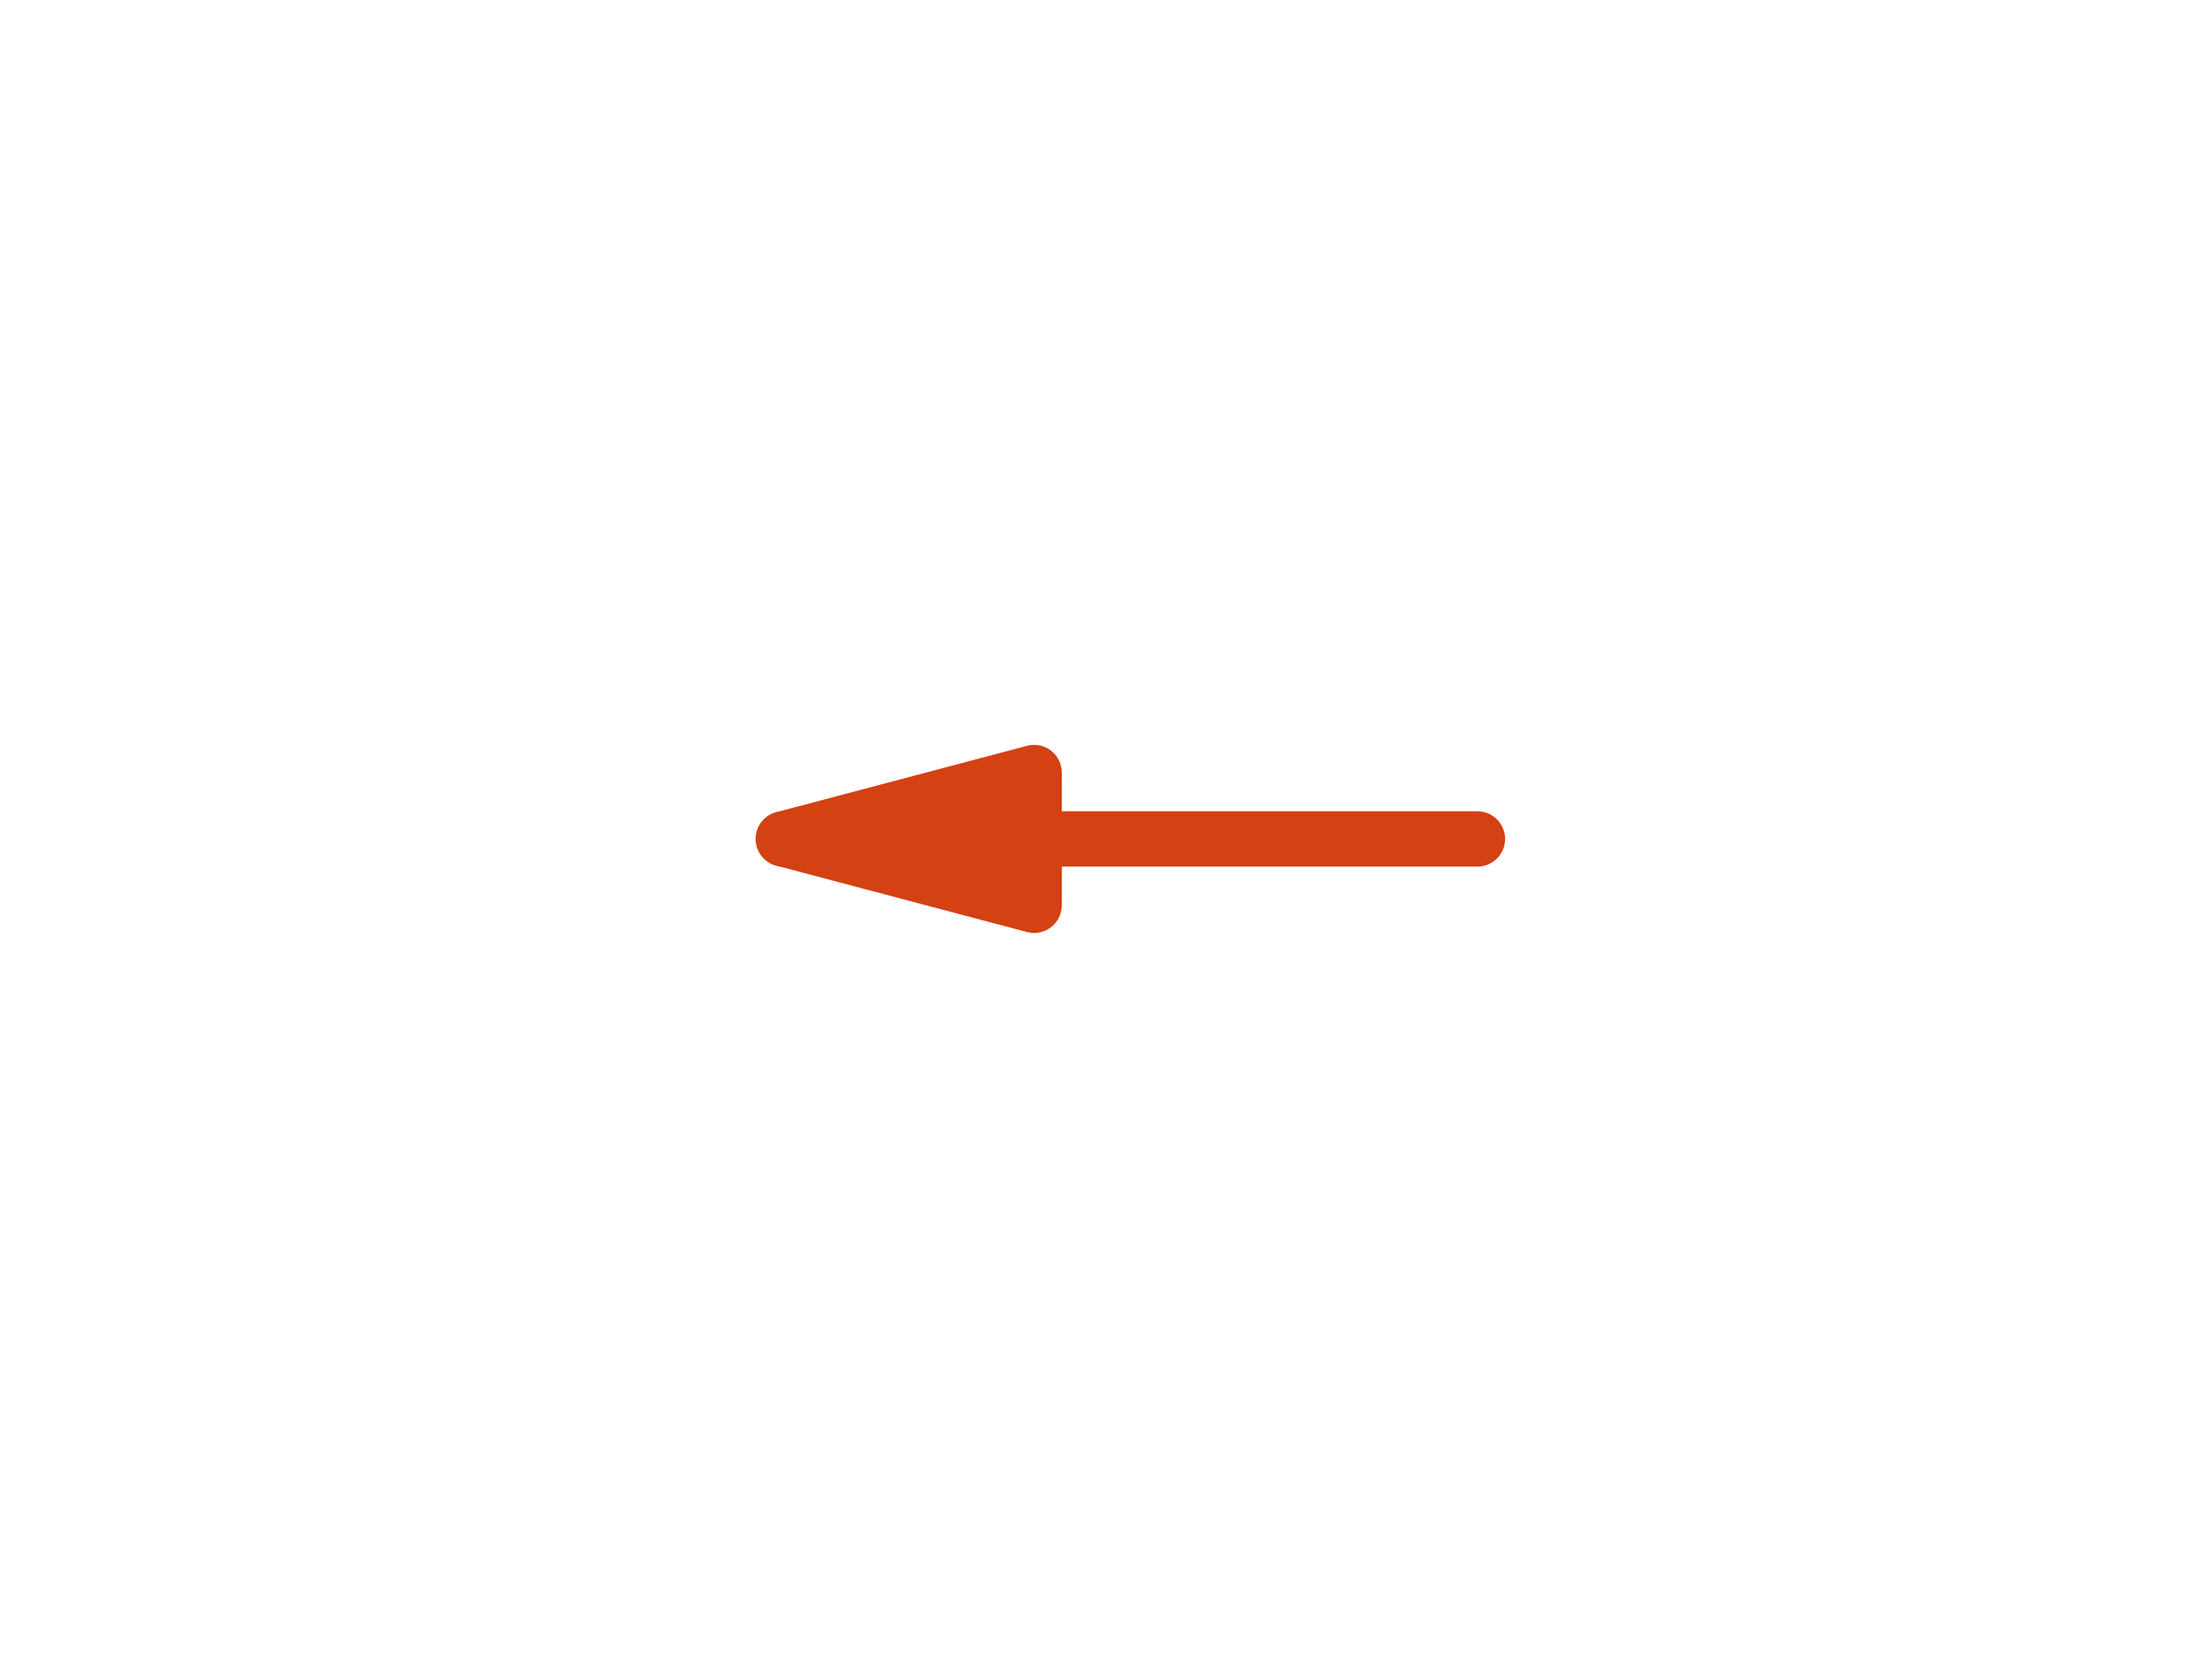
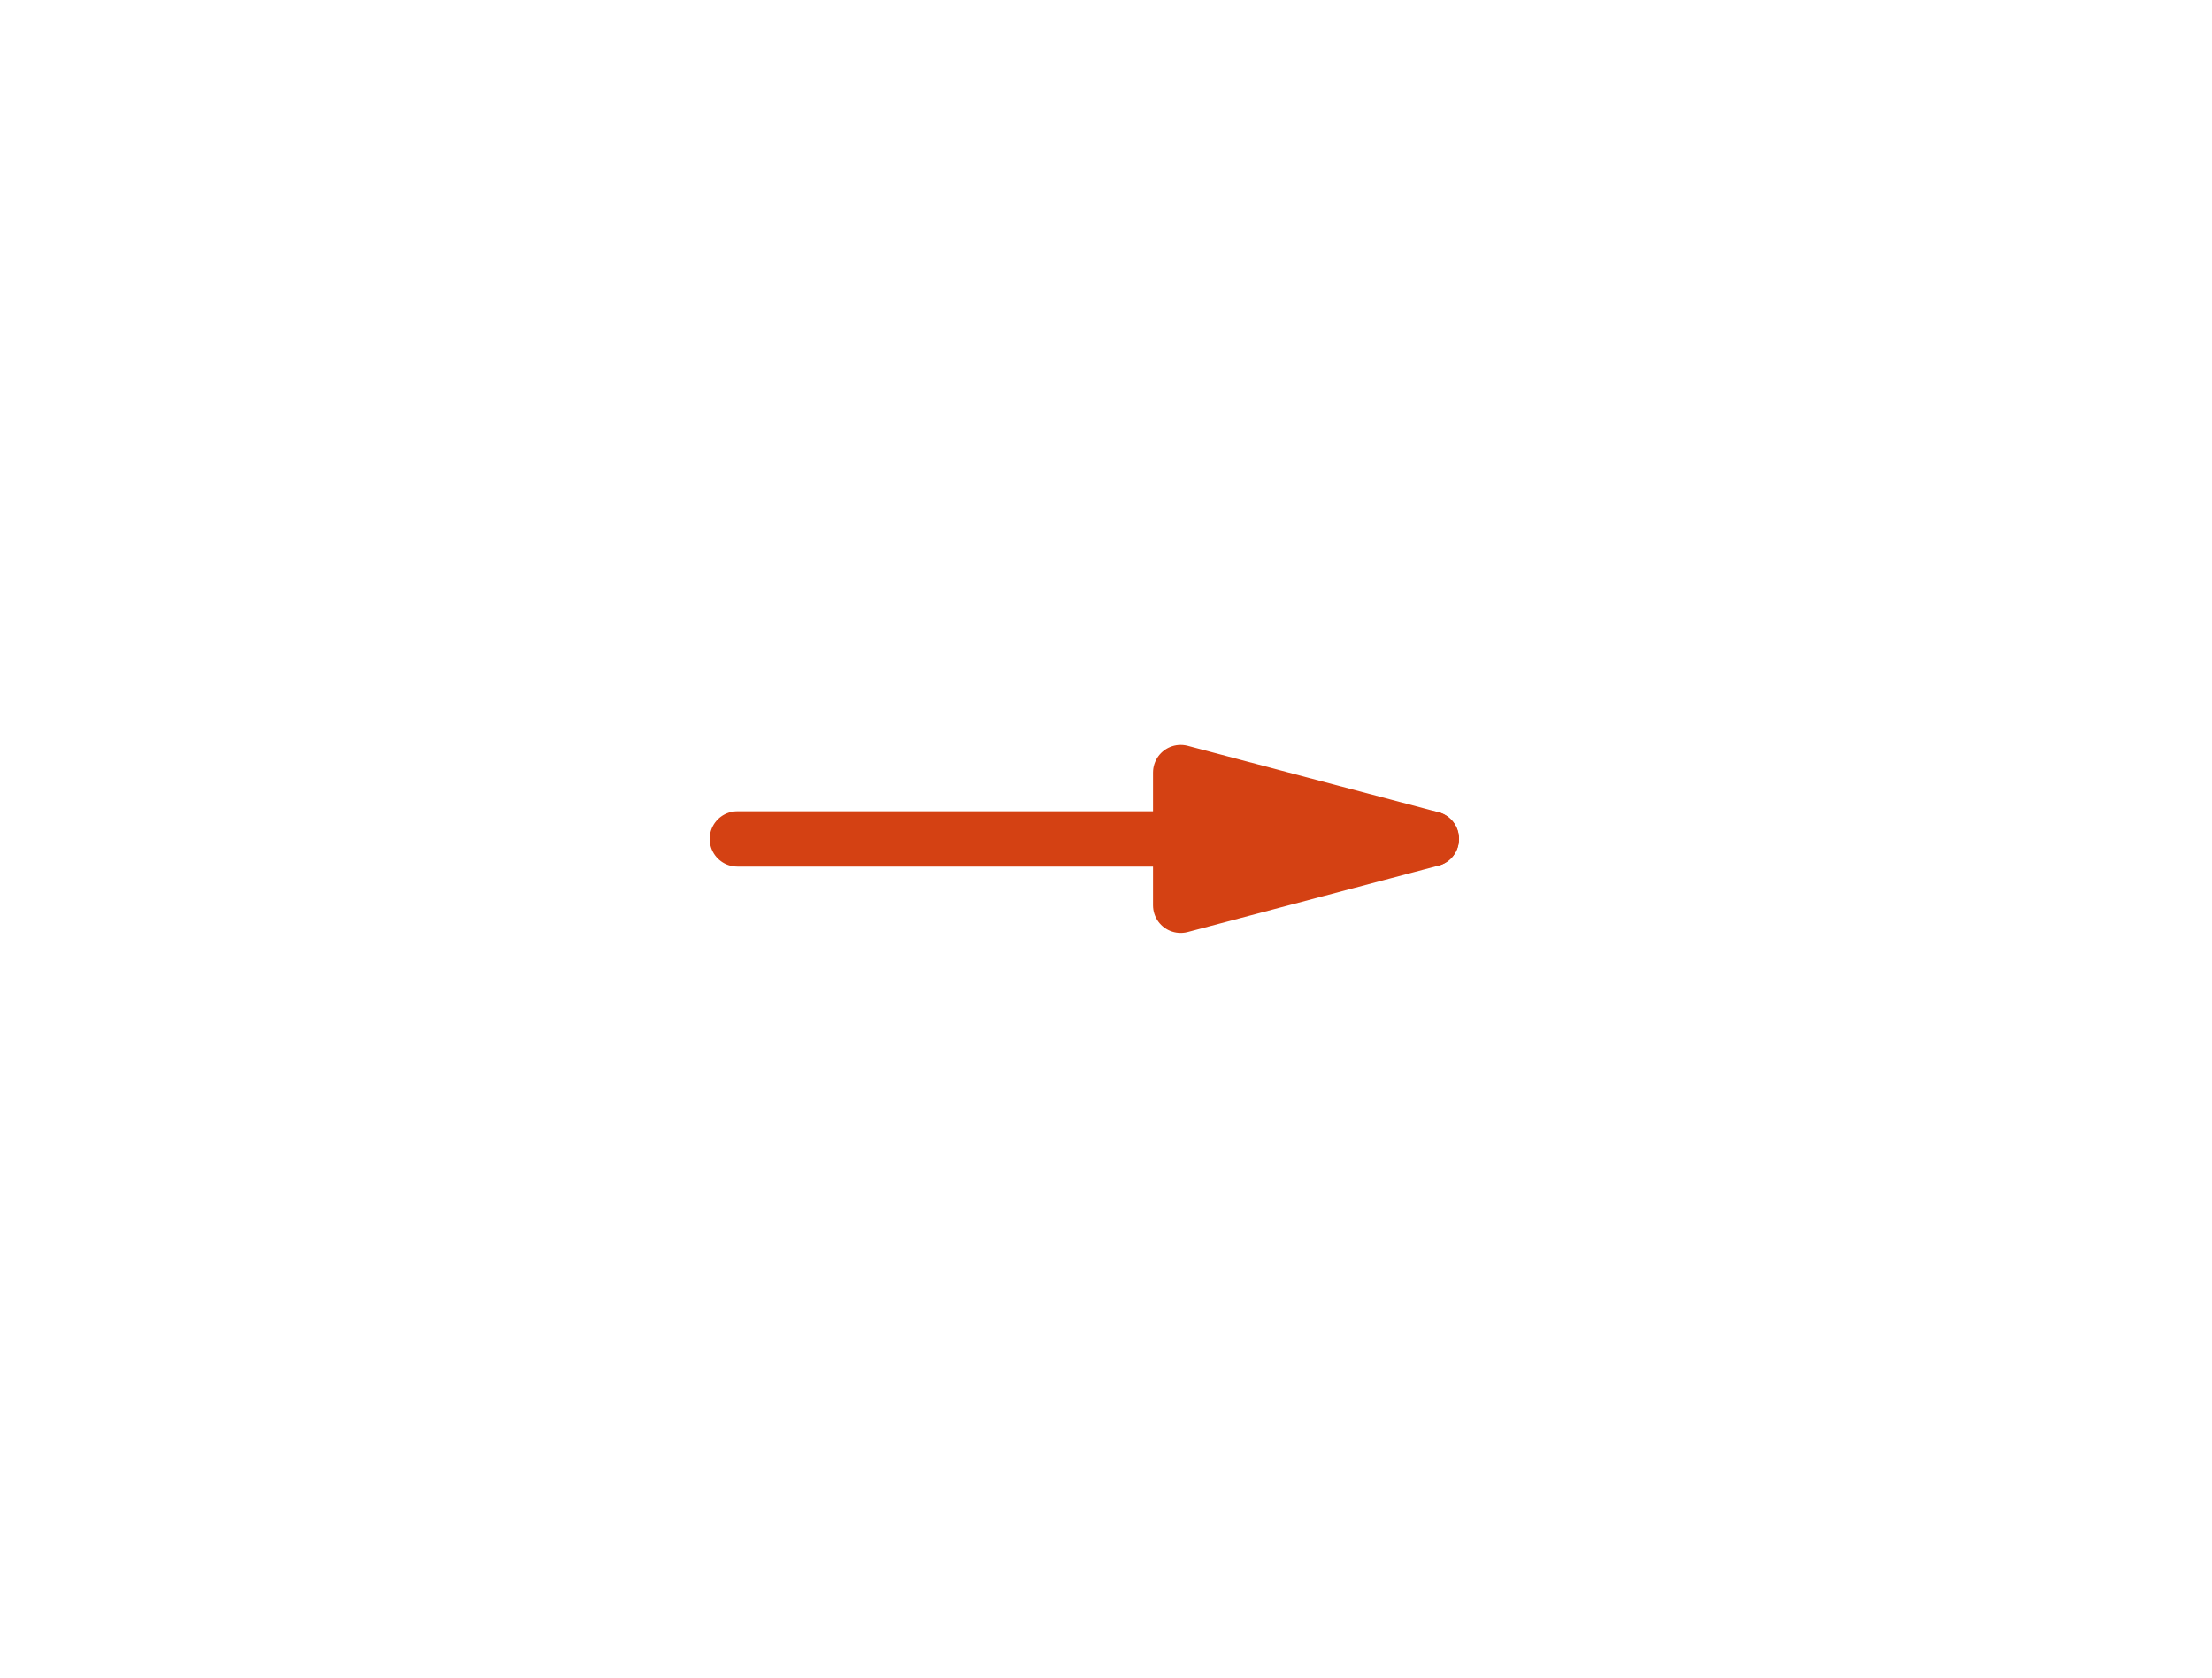
<svg xmlns="http://www.w3.org/2000/svg" version="1.1" baseProfile="full" width="120" height="91">
  <defs>
    <style type="text/css">

polyline {stroke-linecap:round; stroke-linejoin:round}
polygon {stroke-linecap:round; stroke-linejoin:round}
path {stroke-linecap:round; stroke-linejoin:round}
circle {stroke-linecap:round; stroke-linejoin:round}

</style>
  </defs>
-   <polyline points="80.15 45.50 42.50 45.50" fill="none" stroke="rgb(212,65,19)" stroke-width="3" />
-   <polygon points="56.10 41.90 42.50 45.50 56.10 49.10" fill="rgb(212,65,19)" stroke="rgb(212,65,19)" stroke-width="3" />
+   <polyline points="40.00 45.50 77.65 45.50" fill="none" stroke="rgb(212,65,19)" stroke-width="3" />
+   <polygon points="64.05 49.10 77.65 45.50 64.05 41.90" fill="rgb(212,65,19)" stroke="rgb(212,65,19)" stroke-width="3" />
</svg>
